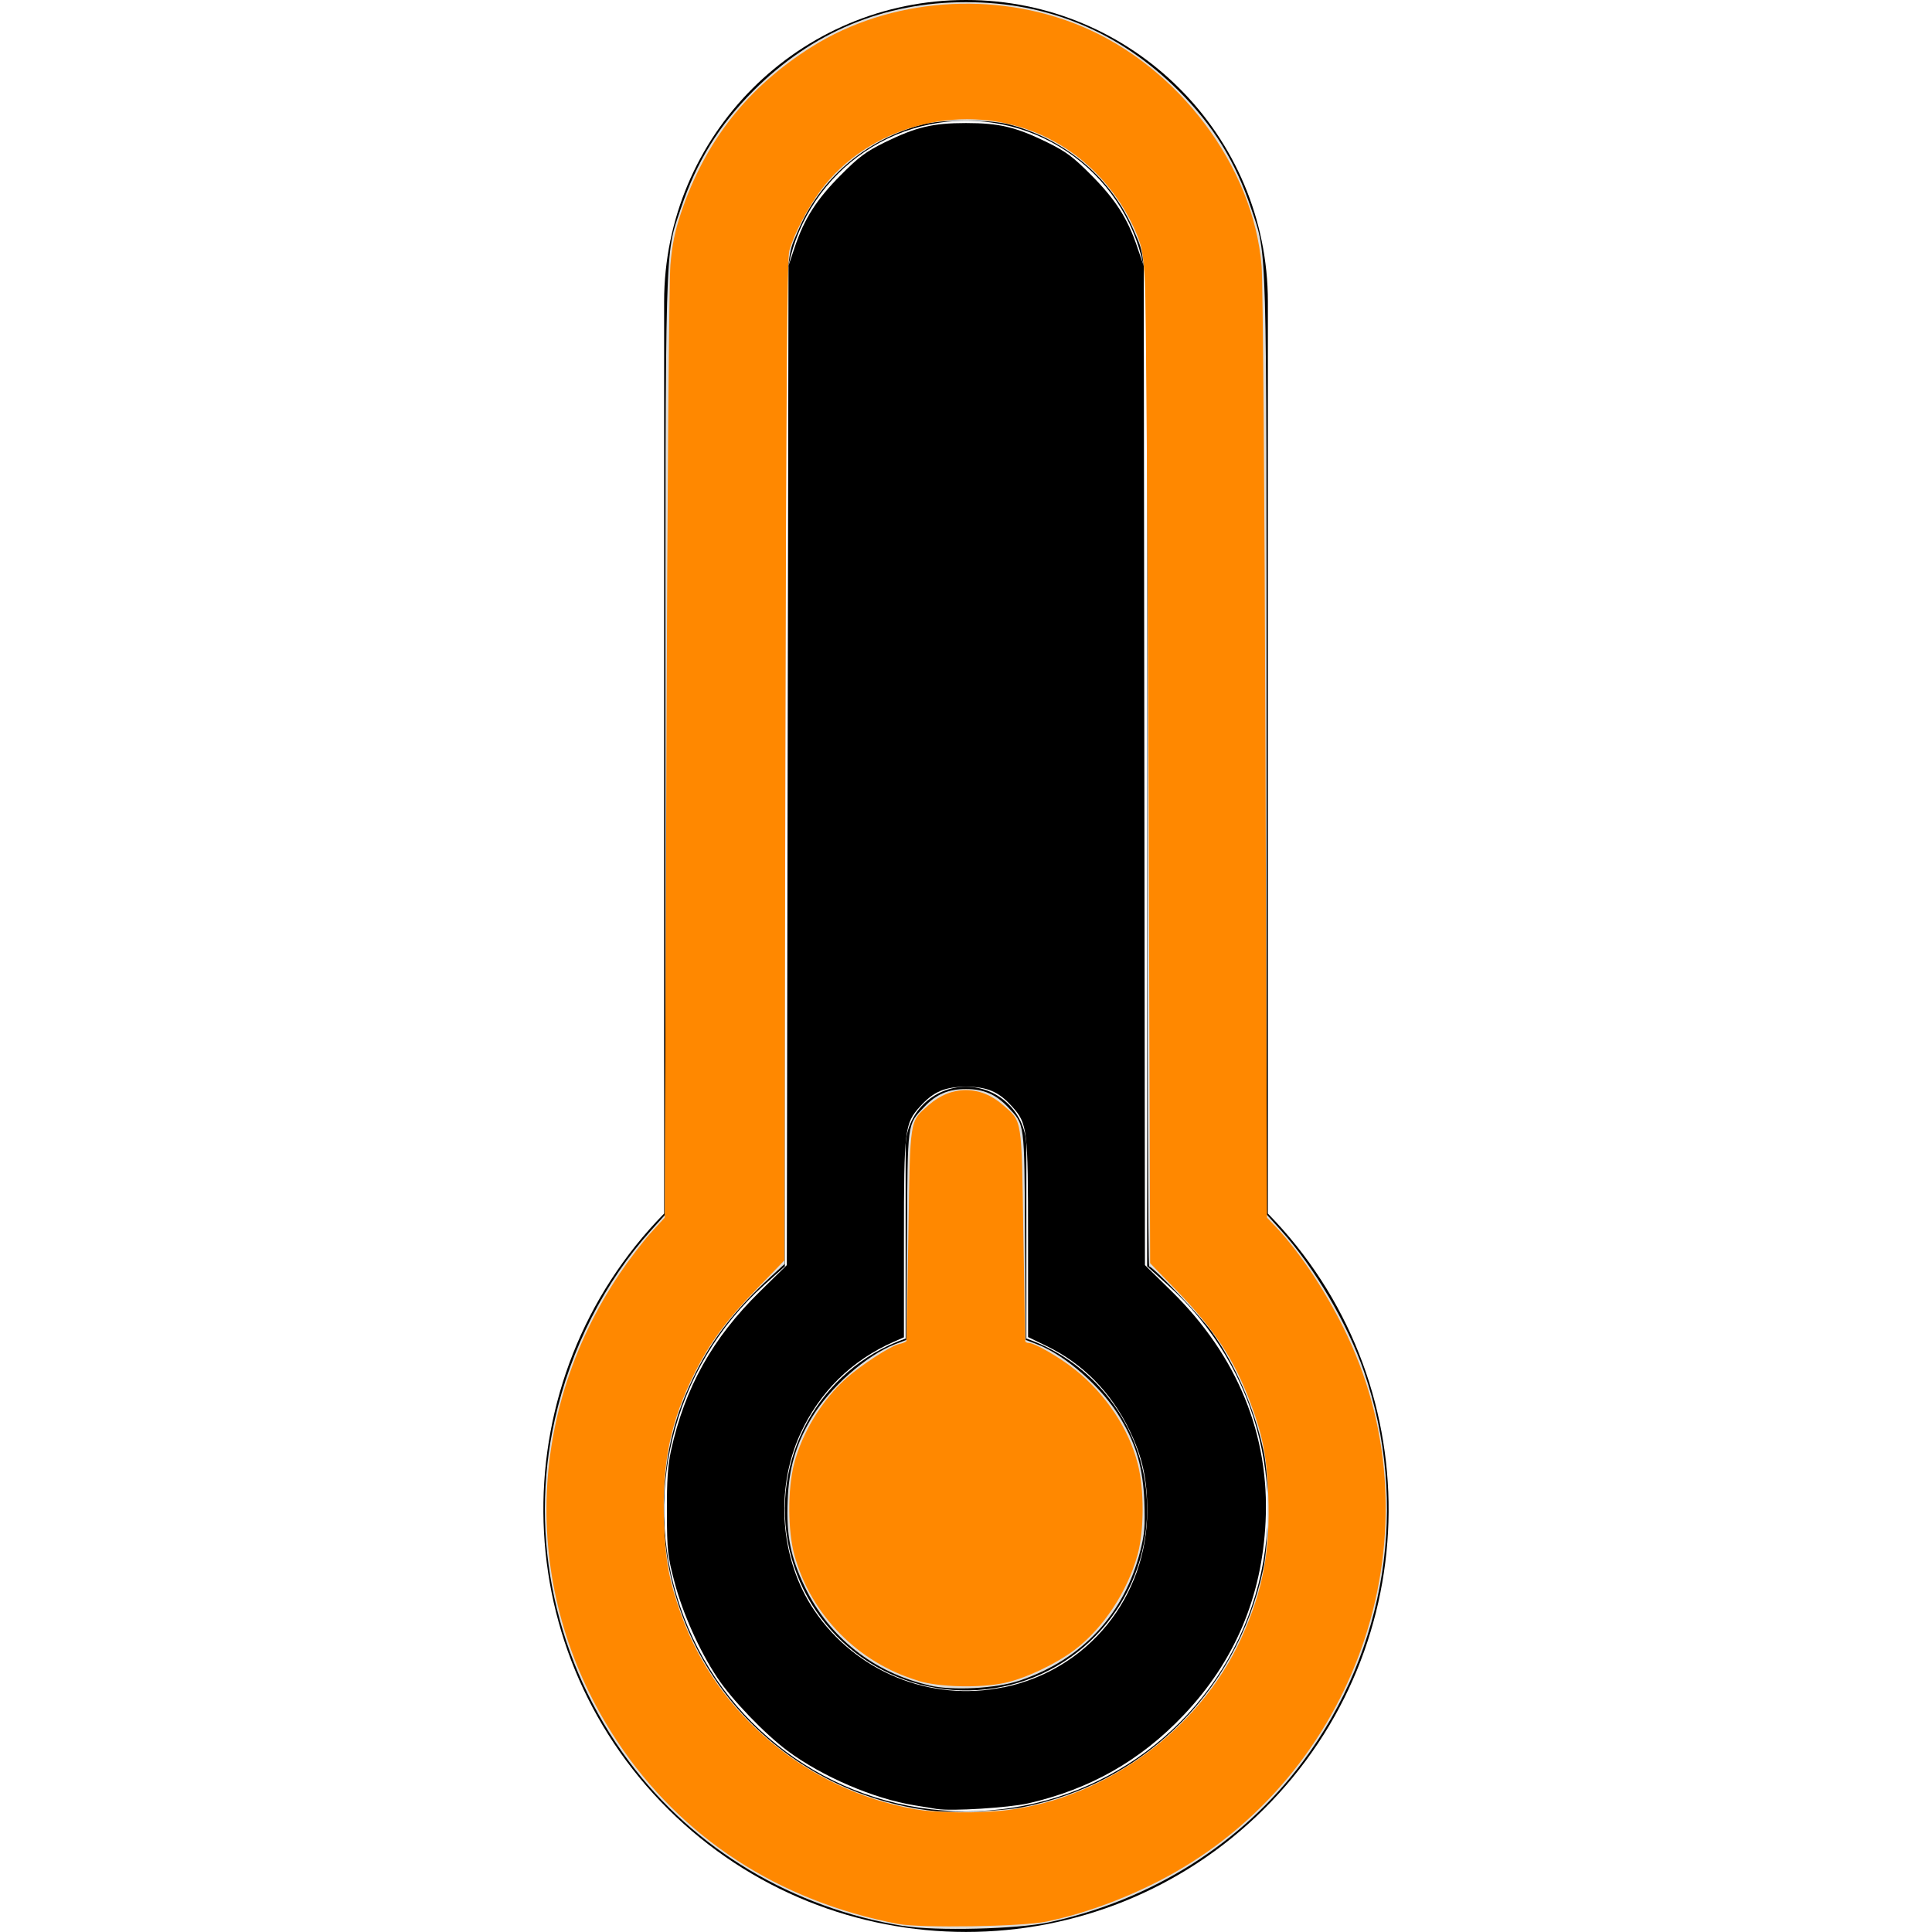
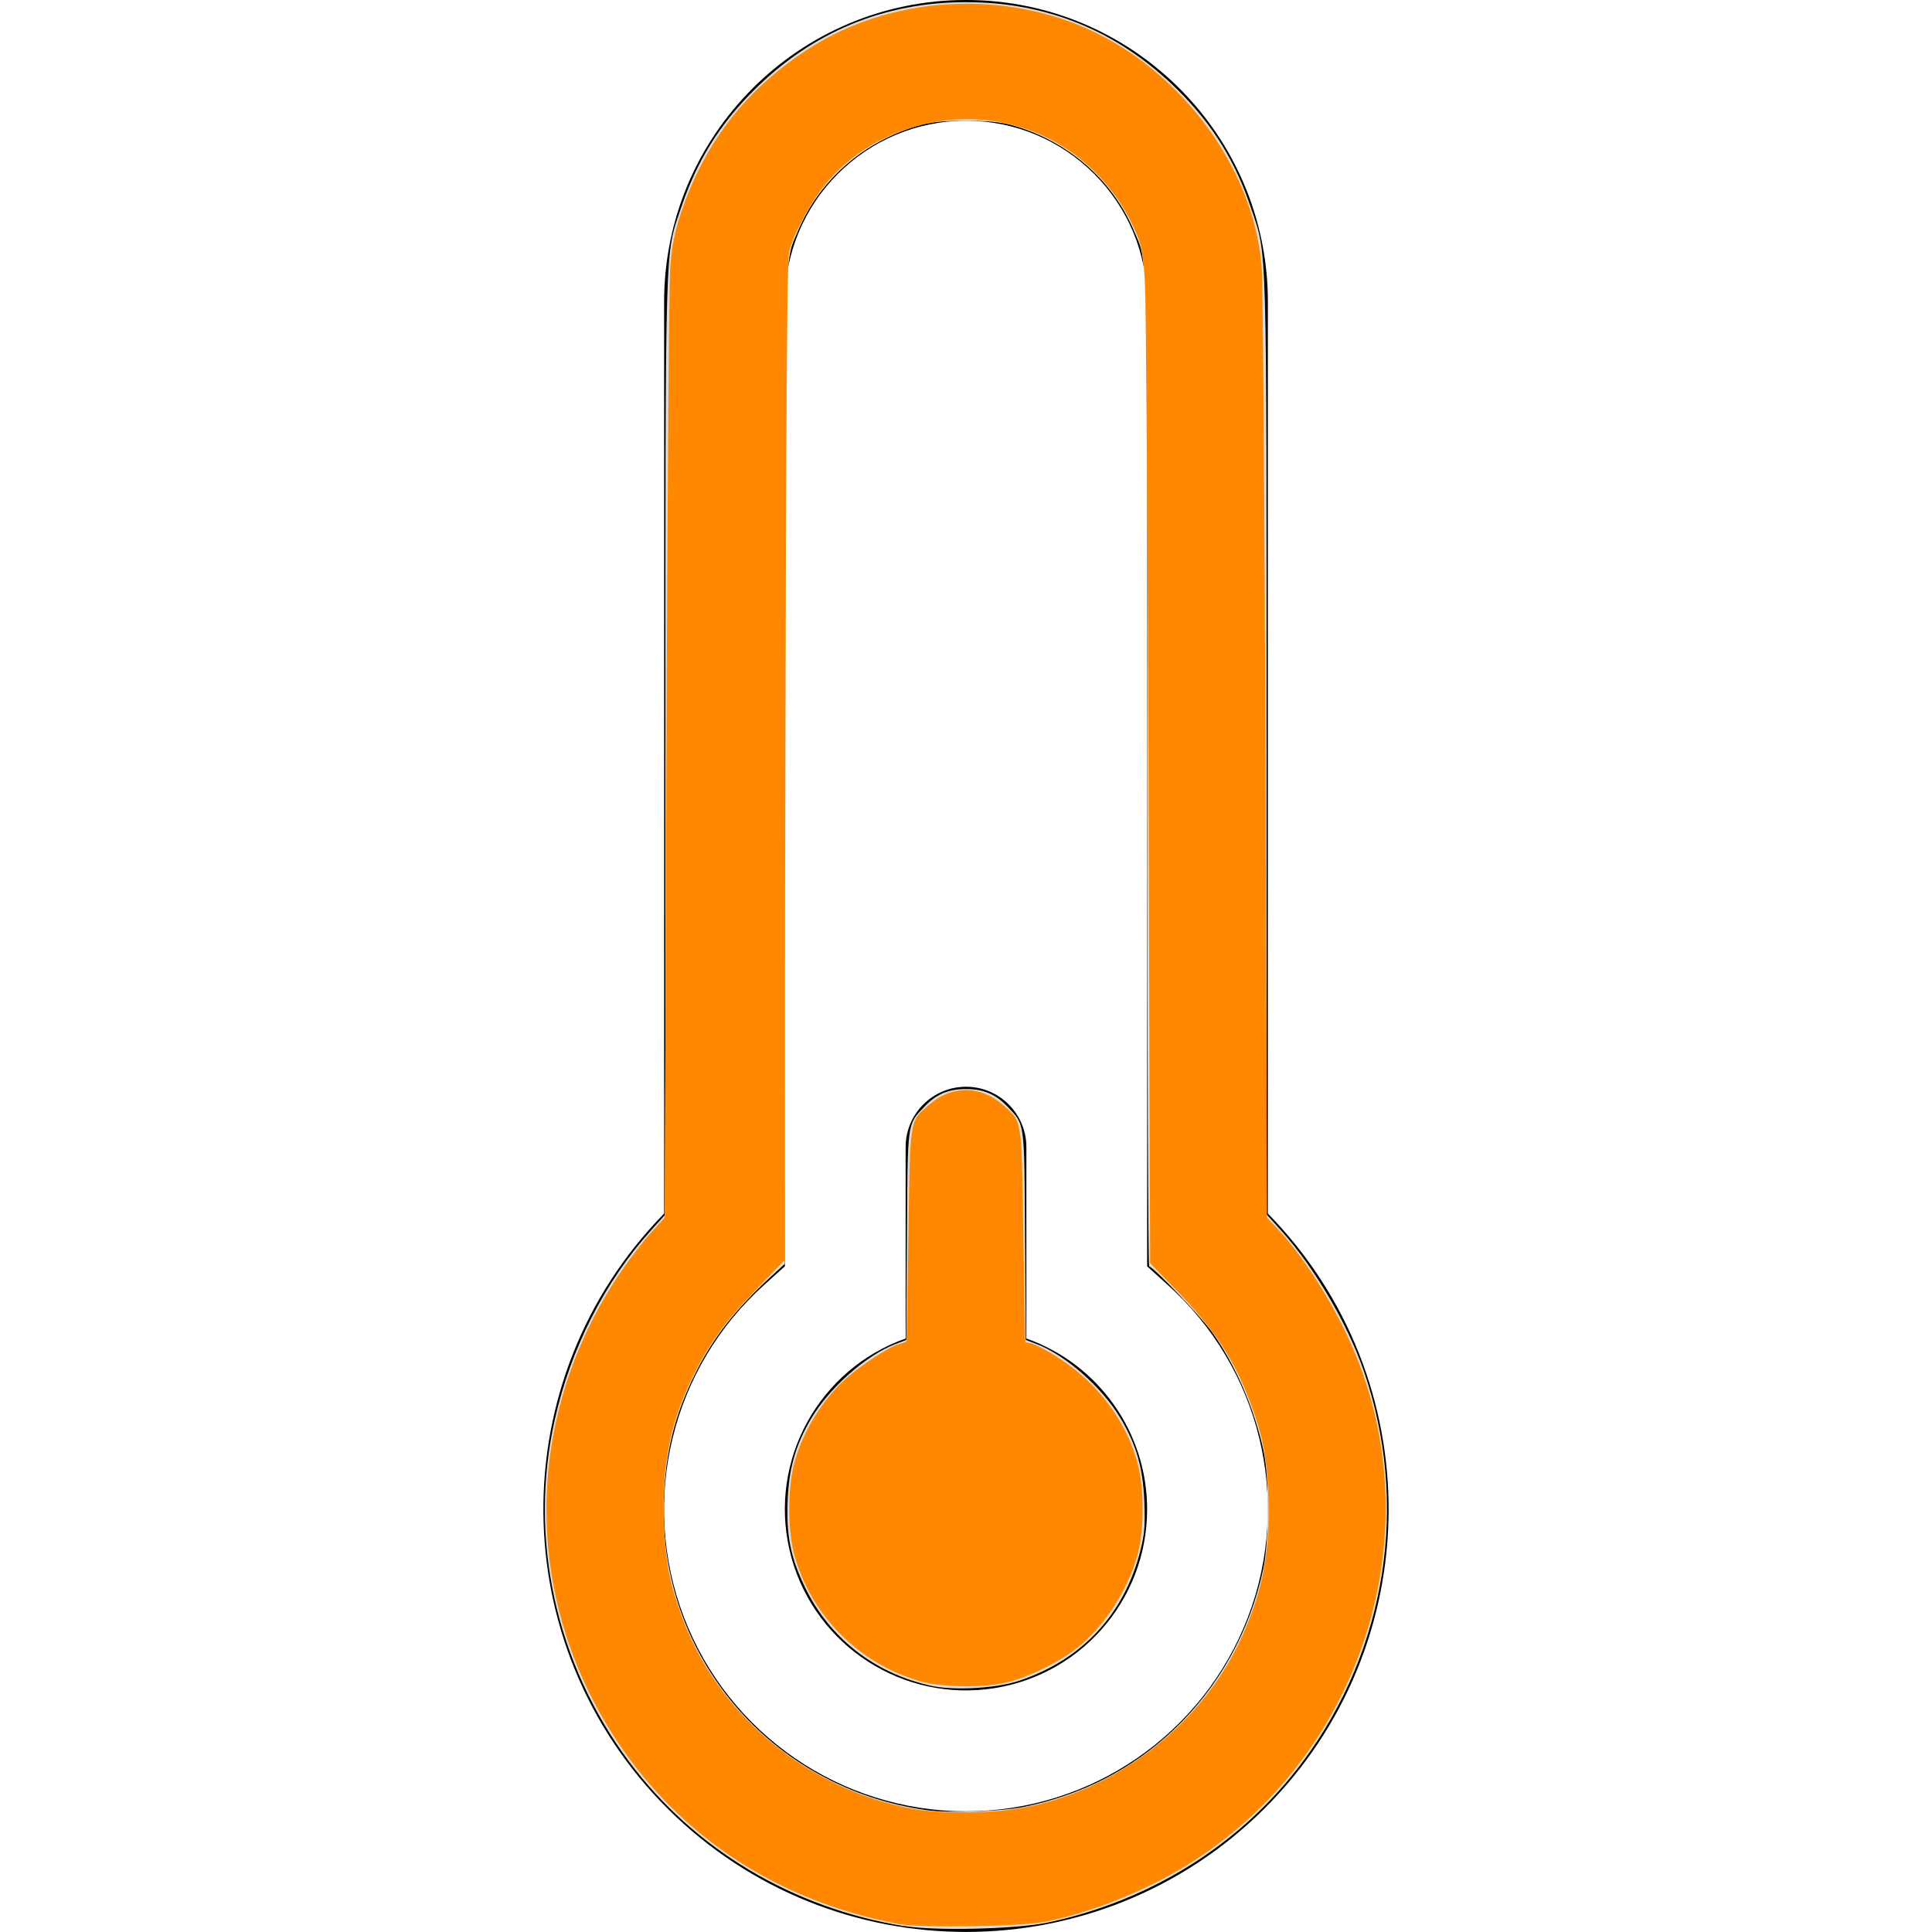
<svg xmlns="http://www.w3.org/2000/svg" width="16" height="16" fill="currentColor" class="bi bi-thermometer-low" viewBox="0 0 16 16" version="1.1" id="svg2">
  <defs id="defs2" />
  <path d="M9.5 12.5a1.5 1.5 0 1 1-2-1.415V9.5a.5.5 0 0 1 1 0v1.585a1.5 1.5 0 0 1 1 1.415" id="path1" />
  <path d="M5.5 2.5a2.5 2.5 0 0 1 5 0v7.55a3.5 3.5 0 1 1-5 0zM8 1a1.5 1.5 0 0 0-1.5 1.5v7.987l-.167.15a2.5 2.5 0 1 0 3.333 0l-.166-.15V2.5A1.5 1.5 0 0 0 8 1" id="path2" />
  <path style="fill:#deddda;stroke:#1d671d;stroke-width:0" d="M 7.485,15.951 C 6.563,15.801 5.75,15.314 5.21,14.589 4.599,13.769 4.375,12.735 4.595,11.755 4.726,11.169 5.01,10.612 5.392,10.189 L 5.511,10.057 5.511,6.189 C 5.511,1.913 5.505,2.125 5.638,1.728 5.769,1.338 5.954,1.038 6.241,0.75 6.727,0.265 7.32,0.018 8,0.018 c 0.682,0 1.272,0.246 1.759,0.732 0.287,0.287 0.473,0.588 0.603,0.978 0.133,0.397 0.127,0.185 0.127,4.461 l 1.17e-4,3.868 0.119,0.132 c 0.276,0.306 0.552,0.774 0.688,1.17 0.376,1.094 0.188,2.297 -0.506,3.229 -0.504,0.677 -1.25,1.149 -2.109,1.333 -0.257,0.055 -0.935,0.072 -1.196,0.029 z m 0.999,-0.988 c 0.478,-0.099 0.888,-0.31 1.234,-0.636 0.374,-0.352 0.632,-0.814 0.743,-1.33 0.05,-0.233 0.052,-0.755 0.003,-0.982 -0.076,-0.353 -0.237,-0.721 -0.431,-0.989 -0.095,-0.131 -0.486,-0.538 -0.516,-0.538 -0.009,0 -0.016,-1.847 -0.016,-4.104 C 9.501,1.917 9.507,2.189 9.391,1.912 9.211,1.485 8.837,1.162 8.374,1.035 8.198,0.986 7.802,0.986 7.626,1.035 7.163,1.162 6.789,1.485 6.609,1.912 6.493,2.189 6.499,1.918 6.499,6.374 l -2.92e-4,4.093 -0.114,0.105 c -0.295,0.273 -0.479,0.507 -0.624,0.798 -0.172,0.344 -0.248,0.646 -0.263,1.045 -0.049,1.292 0.885,2.397 2.179,2.576 0.187,0.026 0.617,0.011 0.807,-0.028 z" id="path3" />
  <path style="fill:#deddda;stroke:#1d671d;stroke-width:0" d="M 7.437,15.933 C 6.469,15.748 5.669,15.236 5.141,14.465 4.489,13.514 4.347,12.32 4.759,11.257 c 0.14,-0.361 0.399,-0.791 0.63,-1.045 l 0.117,-0.129 0.013,-3.822 c 0.007,-2.137 0.022,-3.926 0.032,-4.057 0.057,-0.707 0.502,-1.396 1.172,-1.817 0.738,-0.463 1.767,-0.474 2.513,-0.027 0.418,0.251 0.756,0.611 0.968,1.03 0.153,0.303 0.222,0.543 0.243,0.846 0.01,0.145 0.023,1.967 0.028,4.049 l 0.009,3.786 0.142,0.164 c 0.372,0.431 0.671,1.033 0.777,1.567 0.214,1.08 -0.079,2.166 -0.811,3.003 -0.461,0.527 -1.179,0.944 -1.893,1.099 -0.234,0.051 -1.05,0.069 -1.264,0.028 z m 1.156,-0.986 c 0.928,-0.24 1.597,-0.9 1.851,-1.827 0.049,-0.179 0.052,-0.218 0.053,-0.616 3.71e-4,-0.4 -0.003,-0.436 -0.052,-0.616 -0.062,-0.225 -0.173,-0.49 -0.293,-0.7 -0.083,-0.144 -0.377,-0.492 -0.545,-0.642 l -0.08,-0.072 -0.013,-3.889 C 9.506,4.446 9.496,2.576 9.49,2.43 9.477,2.11 9.462,2.035 9.374,1.85 9.195,1.474 8.868,1.187 8.464,1.053 8.32,1.005 8.279,1 8,1 7.724,1 7.679,1.005 7.542,1.05 7.257,1.146 6.99,1.327 6.816,1.545 6.71,1.678 6.575,1.932 6.535,2.075 6.516,2.144 6.509,3.077 6.504,6.3 l -0.007,4.137 -0.233,0.24 c -0.335,0.345 -0.522,0.641 -0.655,1.037 -0.159,0.475 -0.157,1.104 0.005,1.59 0.246,0.736 0.81,1.31 1.543,1.568 0.334,0.118 0.494,0.141 0.892,0.132 0.295,-0.007 0.388,-0.017 0.543,-0.057 z" id="path4" />
  <path style="fill:#deddda;stroke:#1d671d;stroke-width:0" d="M 7.694,13.957 C 7.235,13.851 6.869,13.562 6.667,13.146 6.548,12.9 6.511,12.718 6.523,12.428 6.533,12.16 6.589,11.967 6.718,11.748 6.869,11.493 7.174,11.223 7.415,11.131 l 0.09,-0.034 0.006,-0.862 C 7.517,9.28 7.512,9.317 7.652,9.169 7.752,9.062 7.853,9.019 8,9.019 c 0.147,0 0.248,0.044 0.348,0.15 0.14,0.149 0.135,0.111 0.141,1.066 l 0.006,0.862 0.09,0.034 c 0.241,0.092 0.546,0.362 0.696,0.617 0.132,0.223 0.185,0.411 0.196,0.689 0.007,0.198 0.002,0.267 -0.033,0.405 -0.132,0.525 -0.483,0.902 -1,1.076 -0.194,0.066 -0.556,0.085 -0.751,0.04 z" id="path5" />
  <path style="fill:#ff8800;stroke:#ff8800;stroke-width:0" d="M 7.437,15.933 C 6.448,15.744 5.64,15.218 5.111,14.42 4.323,13.231 4.331,11.738 5.133,10.546 5.209,10.433 5.324,10.283 5.388,10.212 L 5.505,10.084 5.519,6.252 C 5.527,4.069 5.541,2.323 5.552,2.194 5.566,2.027 5.589,1.915 5.639,1.766 5.838,1.17 6.191,0.722 6.724,0.387 7.367,-0.016 8.234,-0.083 8.952,0.216 c 0.808,0.336 1.429,1.161 1.496,1.988 0.011,0.132 0.025,1.908 0.032,4.058 l 0.013,3.822 0.075,0.079 c 0.205,0.217 0.432,0.563 0.592,0.904 0.752,1.599 0.116,3.564 -1.438,4.443 -0.329,0.186 -0.706,0.33 -1.053,0.403 -0.205,0.043 -1.042,0.056 -1.231,0.02 z m 0.909,-0.943 c 0.816,-0.1 1.59,-0.67 1.933,-1.422 0.181,-0.398 0.242,-0.718 0.224,-1.193 -0.012,-0.312 -0.045,-0.484 -0.145,-0.751 -0.138,-0.367 -0.294,-0.605 -0.614,-0.937 L 9.525,10.461 9.512,6.539 C 9.504,4.382 9.491,2.493 9.482,2.34 9.469,2.106 9.458,2.044 9.412,1.935 9.248,1.544 8.934,1.235 8.55,1.087 7.93,0.847 7.189,1.053 6.799,1.573 6.69,1.719 6.571,1.946 6.536,2.079 6.519,2.141 6.511,3.265 6.504,6.301 L 6.496,10.438 6.273,10.668 c -0.254,0.261 -0.391,0.446 -0.517,0.696 -0.202,0.4 -0.274,0.748 -0.257,1.238 0.011,0.323 0.042,0.49 0.142,0.77 0.295,0.824 1.042,1.449 1.924,1.609 0.186,0.034 0.546,0.038 0.782,0.009 z" id="path6" />
  <path style="fill:#ff8800;stroke:#ff8800;stroke-width:0" d="M 7.605,13.919 C 7.106,13.77 6.717,13.376 6.579,12.879 c -0.055,-0.2 -0.057,-0.545 -0.003,-0.755 0.066,-0.258 0.232,-0.53 0.432,-0.709 0.127,-0.113 0.367,-0.268 0.438,-0.284 0.032,-0.007 0.06,-0.019 0.061,-0.026 9.914e-4,-0.007 0.008,-0.404 0.016,-0.882 0.015,-0.976 0.008,-0.93 0.168,-1.071 0.188,-0.166 0.428,-0.166 0.616,0 0.16,0.141 0.153,0.095 0.168,1.071 0.008,0.478 0.015,0.876 0.016,0.884 9.914e-4,0.008 0.014,0.015 0.029,0.015 0.049,0 0.251,0.116 0.383,0.221 0.254,0.202 0.445,0.489 0.519,0.778 0.055,0.214 0.054,0.557 -0.002,0.758 -0.084,0.302 -0.284,0.605 -0.516,0.781 -0.158,0.12 -0.413,0.241 -0.584,0.277 -0.207,0.044 -0.537,0.036 -0.716,-0.017 z" id="path7" />
-   <path style="fill:#000000;stroke:#ff8800;stroke-width:0" d="M 7.763,14.982 C 7.736,14.977 7.651,14.963 7.575,14.951 7.237,14.897 6.809,14.713 6.521,14.499 6.33,14.356 6.061,14.076 5.94,13.893 5.793,13.672 5.653,13.359 5.586,13.102 5.529,12.886 5.524,12.844 5.523,12.523 c -0.001,-0.266 0.007,-0.383 0.034,-0.51 0.115,-0.522 0.344,-0.933 0.737,-1.318 l 0.222,-0.218 0.007,-4.138 0.007,-4.138 0.053,-0.158 C 6.662,1.809 6.763,1.651 6.963,1.45 7.114,1.298 7.171,1.256 7.329,1.178 7.587,1.052 7.724,1.019 8,1.019 c 0.276,0 0.413,0.033 0.671,0.159 0.158,0.078 0.215,0.12 0.366,0.272 0.2,0.201 0.301,0.358 0.381,0.595 l 0.054,0.158 0.005,4.137 0.005,4.137 0.222,0.218 c 0.544,0.534 0.812,1.191 0.777,1.907 -0.03,0.624 -0.257,1.158 -0.68,1.603 -0.358,0.377 -0.778,0.614 -1.288,0.73 -0.16,0.036 -0.637,0.066 -0.751,0.046 z m 0.549,-1.008 c 0.698,-0.144 1.189,-0.749 1.189,-1.464 0,-0.262 -0.04,-0.444 -0.148,-0.667 -0.151,-0.312 -0.385,-0.55 -0.686,-0.696 l -0.153,-0.074 v -0.812 c 0,-0.913 -0.005,-0.957 -0.133,-1.098 C 8.27,9.04 8.175,9 8,9 c -0.175,0 -0.27,0.041 -0.38,0.163 C 7.492,9.304 7.486,9.348 7.486,10.262 v 0.813 l -0.084,0.037 c -0.35,0.154 -0.615,0.416 -0.774,0.762 -0.212,0.463 -0.167,1.043 0.114,1.46 0.345,0.512 0.963,0.764 1.569,0.639 z" id="path8" />
</svg>
